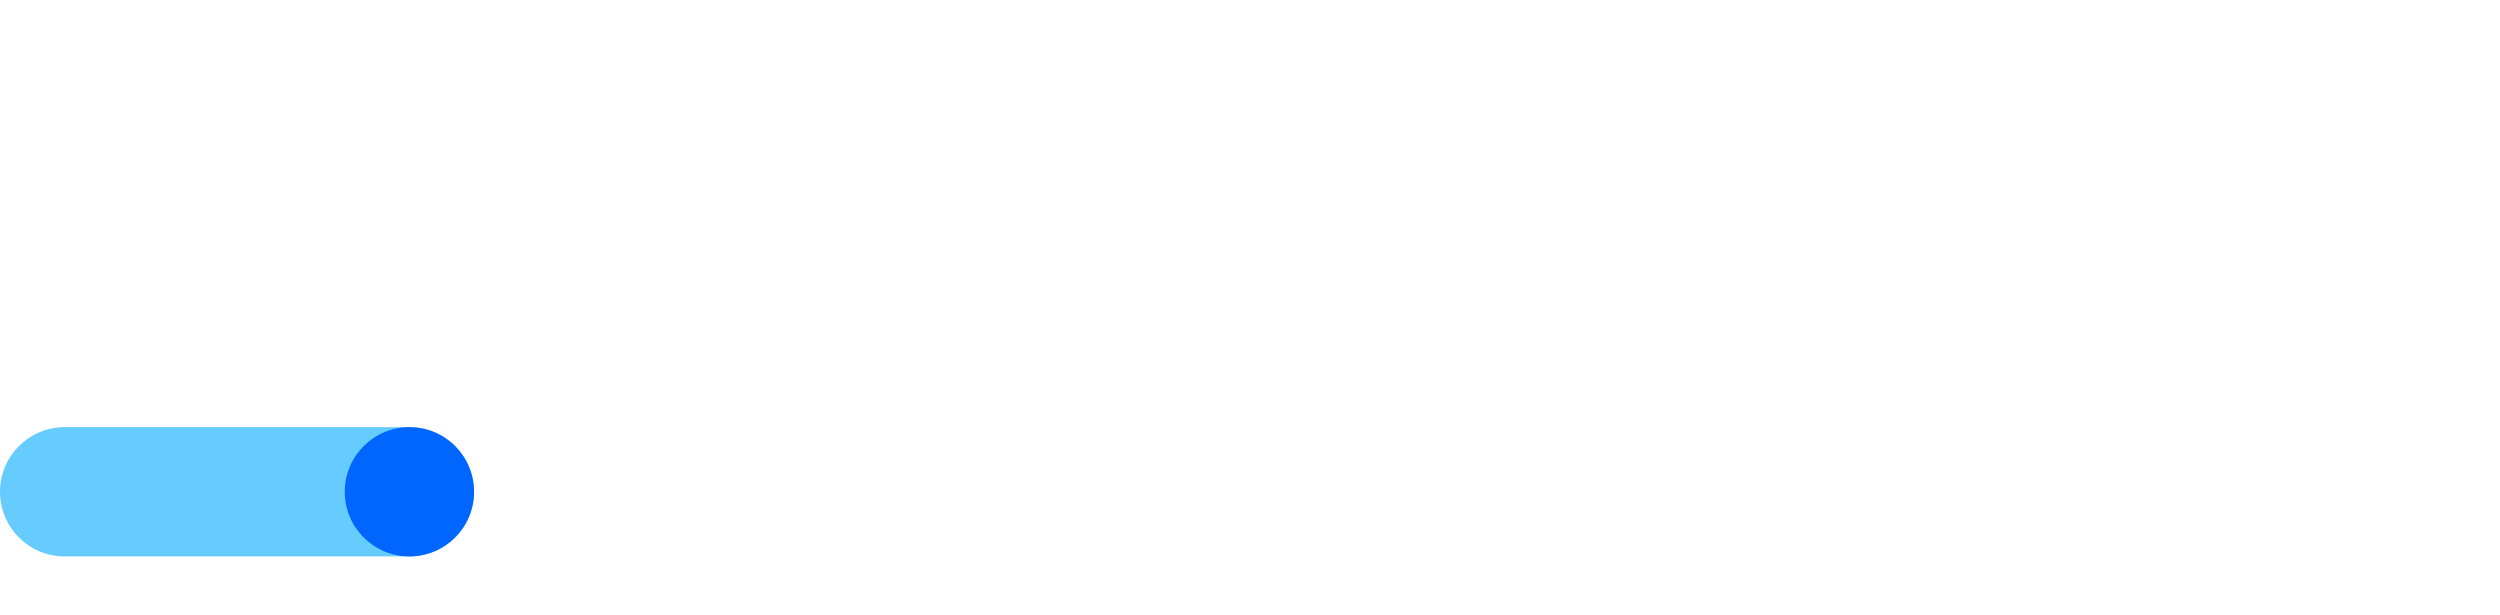
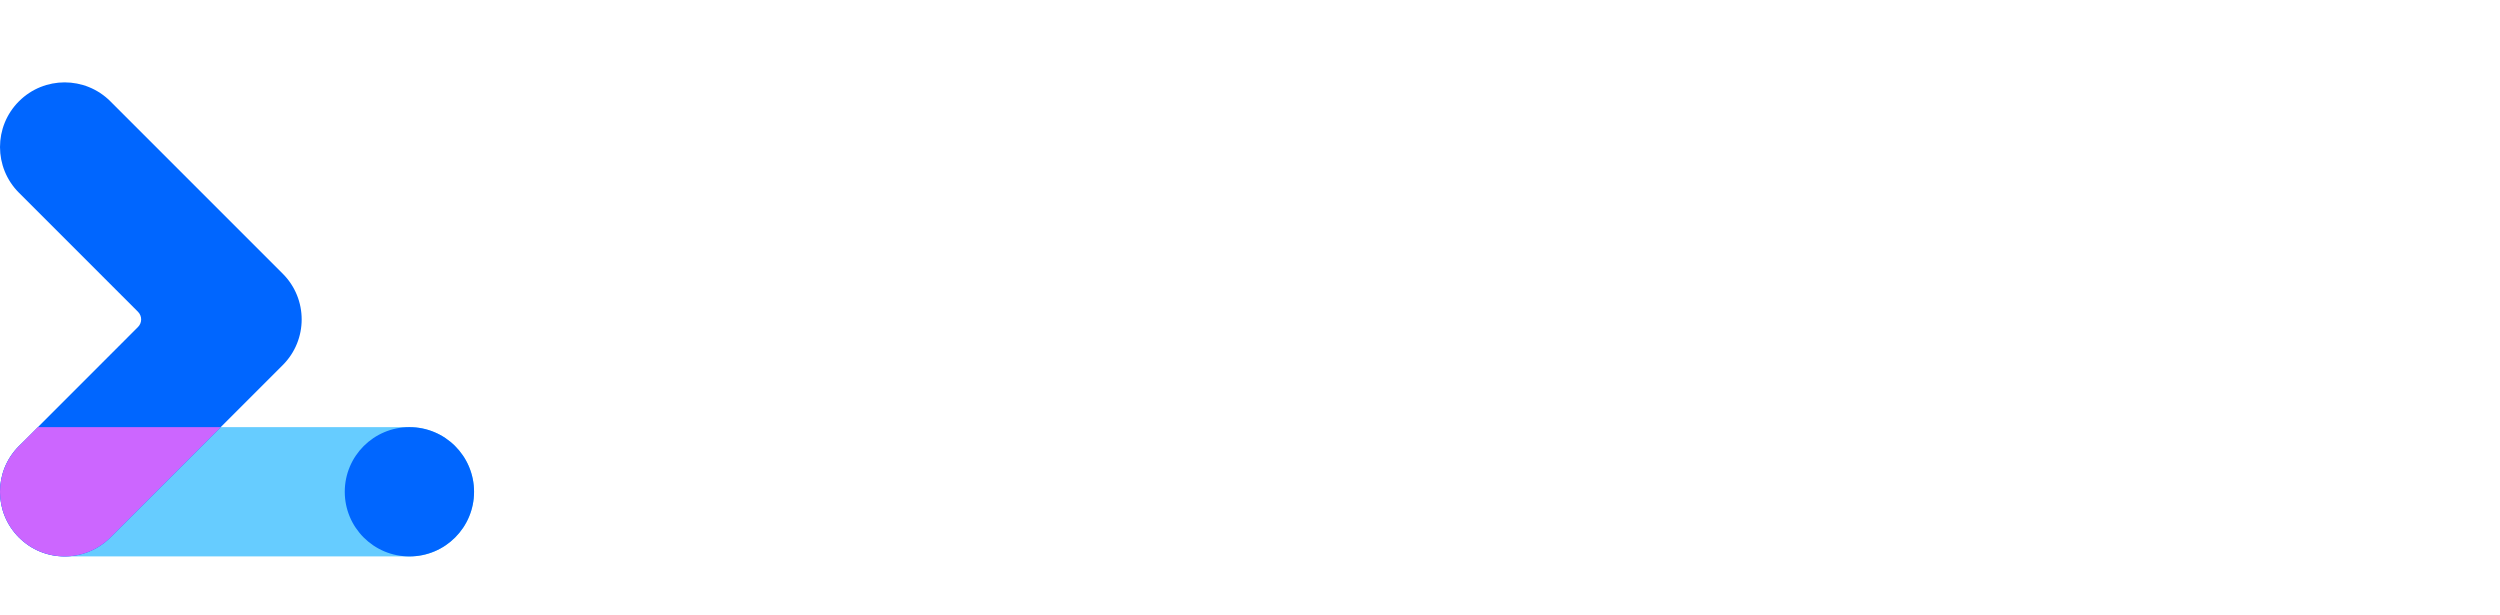
<svg xmlns="http://www.w3.org/2000/svg" width="118" height="29" viewBox="0 0 118 29" fill="none">
  <path d="M0 23.212C0 21.527 1.366 20.161 3.051 20.161H19.324C21.009 20.161 22.375 21.527 22.375 23.212C22.375 24.897 21.009 26.263 19.324 26.263H3.051C1.366 26.263 0 24.897 0 23.212Z" fill="#66CCFF" />
-   <path fill-rule="evenodd" clip-rule="evenodd" d="M0.894 4.782C2.085 3.59 4.017 3.59 5.209 4.782L13.345 12.918C14.537 14.11 14.537 16.042 13.345 17.233L5.209 25.369C4.017 26.561 2.085 26.561 0.894 25.369C-0.298 24.178 -0.298 22.246 0.894 21.055L6.513 15.435C6.712 15.237 6.712 14.915 6.513 14.716L0.894 9.097C-0.298 7.905 -0.298 5.973 0.894 4.782Z" />
-   <path d="M10.417 20.161L5.209 25.37C4.017 26.561 2.085 26.561 0.894 25.37C-0.298 24.178 -0.298 22.246 0.894 21.055L1.787 20.161H10.417Z" />
+   <path fill-rule="evenodd" clip-rule="evenodd" d="M0.894 4.782C2.085 3.59 4.017 3.59 5.209 4.782L13.345 12.918C14.537 14.11 14.537 16.042 13.345 17.233L5.209 25.369C4.017 26.561 2.085 26.561 0.894 25.369C-0.298 24.178 -0.298 22.246 0.894 21.055L6.513 15.435C6.712 15.237 6.712 14.915 6.513 14.716L0.894 9.097C-0.298 7.905 -0.298 5.973 0.894 4.782Z" fill="#0066FF" />
+   <path d="M10.417 20.161L5.209 25.37C4.017 26.561 2.085 26.561 0.894 25.37C-0.298 24.178 -0.298 22.246 0.894 21.055L1.787 20.161H10.417Z" fill="#CC66FF" />
  <path d="M19.324 26.263C21.009 26.263 22.375 24.897 22.375 23.212C22.375 21.527 21.009 20.161 19.324 20.161C17.639 20.161 16.273 21.527 16.273 23.212C16.273 24.897 17.639 26.263 19.324 26.263Z" fill="#0066FF" />
  <path d="M38.22 26.048C37.833 26.048 37.483 25.961 37.17 25.788C36.863 25.608 36.633 25.391 36.48 25.138H36.44V25.888H35.63V18.728H36.48V20.838L36.44 21.548H36.48C36.633 21.288 36.863 21.071 37.17 20.898C37.483 20.718 37.833 20.628 38.22 20.628C38.673 20.628 39.087 20.745 39.46 20.978C39.833 21.211 40.127 21.535 40.34 21.948C40.553 22.361 40.66 22.825 40.66 23.338C40.66 23.858 40.553 24.325 40.34 24.738C40.127 25.145 39.833 25.465 39.46 25.698C39.087 25.931 38.673 26.048 38.22 26.048ZM38.12 25.278C38.413 25.278 38.69 25.198 38.95 25.038C39.21 24.878 39.417 24.651 39.57 24.358C39.73 24.058 39.81 23.718 39.81 23.338C39.81 22.958 39.73 22.621 39.57 22.328C39.417 22.028 39.21 21.798 38.95 21.638C38.69 21.478 38.413 21.398 38.12 21.398C37.827 21.398 37.55 21.478 37.29 21.638C37.03 21.798 36.823 22.025 36.67 22.318C36.517 22.611 36.44 22.951 36.44 23.338C36.44 23.725 36.517 24.065 36.67 24.358C36.823 24.651 37.03 24.878 37.29 25.038C37.55 25.198 37.827 25.278 38.12 25.278Z" />
  <path d="M43.01 25.568L40.9 20.788H41.82L43.42 24.578H43.44L44.98 20.788H45.9L42.75 28.048H41.87L43.01 25.568Z" />
  <path d="M52.265 26.048C51.572 26.048 50.942 25.885 50.375 25.558C49.809 25.231 49.362 24.785 49.035 24.218C48.715 23.645 48.555 23.008 48.555 22.308C48.555 21.608 48.715 20.975 49.035 20.408C49.362 19.835 49.809 19.385 50.375 19.058C50.942 18.731 51.572 18.568 52.265 18.568C52.799 18.568 53.285 18.671 53.725 18.878C54.172 19.078 54.559 19.365 54.885 19.738L54.275 20.328C54.002 20.001 53.702 19.761 53.375 19.608C53.055 19.455 52.685 19.378 52.265 19.378C51.745 19.378 51.269 19.501 50.835 19.748C50.402 19.988 50.055 20.331 49.795 20.778C49.542 21.218 49.415 21.728 49.415 22.308C49.415 22.888 49.542 23.401 49.795 23.848C50.055 24.288 50.402 24.631 50.835 24.878C51.269 25.118 51.745 25.238 52.265 25.238C53.132 25.238 53.869 24.881 54.475 24.168L55.095 24.768C54.762 25.161 54.352 25.475 53.865 25.708C53.379 25.935 52.845 26.048 52.265 26.048Z" />
  <path d="M56.05 18.728H56.9V20.838L56.86 21.538H56.9C57.04 21.278 57.26 21.061 57.56 20.888C57.867 20.715 58.2 20.628 58.56 20.628C59.18 20.628 59.653 20.811 59.98 21.178C60.307 21.538 60.47 22.018 60.47 22.618V25.888H59.62V22.748C59.62 22.288 59.503 21.948 59.27 21.728C59.037 21.508 58.733 21.398 58.36 21.398C58.093 21.398 57.847 21.478 57.62 21.638C57.4 21.798 57.223 22.005 57.09 22.258C56.963 22.511 56.9 22.775 56.9 23.048V25.888H56.05V18.728Z" />
  <path d="M61.694 20.788H62.504V21.608H62.544C62.644 21.328 62.838 21.098 63.124 20.918C63.411 20.731 63.711 20.638 64.024 20.638C64.258 20.638 64.458 20.671 64.624 20.738V21.658C64.411 21.551 64.171 21.498 63.904 21.498C63.658 21.498 63.431 21.568 63.224 21.708C63.018 21.848 62.851 22.038 62.724 22.278C62.604 22.511 62.544 22.765 62.544 23.038V25.888H61.694V20.788Z" />
  <path d="M67.492 26.048C66.992 26.048 66.542 25.928 66.142 25.688C65.742 25.448 65.428 25.121 65.202 24.708C64.982 24.295 64.872 23.838 64.872 23.338C64.872 22.838 64.982 22.381 65.202 21.968C65.428 21.555 65.742 21.228 66.142 20.988C66.542 20.748 66.992 20.628 67.492 20.628C67.992 20.628 68.442 20.748 68.842 20.988C69.242 21.228 69.552 21.555 69.772 21.968C69.998 22.381 70.112 22.838 70.112 23.338C70.112 23.838 69.998 24.295 69.772 24.708C69.552 25.121 69.242 25.448 68.842 25.688C68.442 25.928 67.992 26.048 67.492 26.048ZM67.492 25.278C67.805 25.278 68.095 25.201 68.362 25.048C68.635 24.888 68.852 24.661 69.012 24.368C69.178 24.075 69.262 23.731 69.262 23.338C69.262 22.945 69.178 22.601 69.012 22.308C68.852 22.015 68.635 21.791 68.362 21.638C68.095 21.478 67.805 21.398 67.492 21.398C67.178 21.398 66.885 21.478 66.612 21.638C66.338 21.791 66.118 22.015 65.952 22.308C65.792 22.601 65.712 22.945 65.712 23.338C65.712 23.731 65.792 24.075 65.952 24.368C66.118 24.661 66.338 24.888 66.612 25.048C66.885 25.201 67.178 25.278 67.492 25.278Z" />
  <path d="M71.001 20.788H71.811V21.538H71.851C71.998 21.278 72.218 21.061 72.511 20.888C72.804 20.715 73.114 20.628 73.441 20.628C73.814 20.628 74.138 20.718 74.411 20.898C74.691 21.078 74.891 21.318 75.011 21.618C75.191 21.318 75.428 21.078 75.721 20.898C76.021 20.718 76.368 20.628 76.761 20.628C77.348 20.628 77.788 20.808 78.081 21.168C78.381 21.521 78.531 22.005 78.531 22.618V25.888H77.691V22.748C77.691 22.275 77.594 21.931 77.401 21.718C77.208 21.505 76.921 21.398 76.541 21.398C76.288 21.398 76.058 21.471 75.851 21.618C75.644 21.765 75.481 21.961 75.361 22.208C75.248 22.455 75.191 22.721 75.191 23.008V25.888H74.341V22.758C74.341 22.278 74.244 21.931 74.051 21.718C73.858 21.505 73.574 21.398 73.201 21.398C72.948 21.398 72.718 21.475 72.511 21.628C72.304 21.775 72.141 21.975 72.021 22.228C71.908 22.475 71.851 22.741 71.851 23.028V25.888H71.001V20.788Z" />
  <path d="M82.021 26.048C81.534 26.048 81.098 25.931 80.711 25.698C80.324 25.465 80.021 25.145 79.801 24.738C79.588 24.325 79.481 23.861 79.481 23.348C79.481 22.855 79.581 22.401 79.781 21.988C79.988 21.575 80.278 21.245 80.651 20.998C81.024 20.751 81.458 20.628 81.951 20.628C82.451 20.628 82.884 20.741 83.251 20.968C83.618 21.188 83.898 21.495 84.091 21.888C84.291 22.281 84.391 22.731 84.391 23.238C84.391 23.338 84.381 23.425 84.361 23.498H80.331C80.351 23.885 80.444 24.211 80.611 24.478C80.778 24.745 80.988 24.945 81.241 25.078C81.501 25.211 81.771 25.278 82.051 25.278C82.704 25.278 83.208 24.971 83.561 24.358L84.281 24.708C84.061 25.121 83.761 25.448 83.381 25.688C83.008 25.928 82.554 26.048 82.021 26.048ZM83.491 22.798C83.478 22.585 83.418 22.371 83.311 22.158C83.204 21.945 83.034 21.765 82.801 21.618C82.574 21.471 82.288 21.398 81.941 21.398C81.541 21.398 81.201 21.528 80.921 21.788C80.648 22.041 80.468 22.378 80.381 22.798H83.491Z" />
  <path d="M87.88 18.728H90.04C90.773 18.728 91.413 18.881 91.96 19.188C92.507 19.488 92.927 19.908 93.22 20.448C93.513 20.988 93.66 21.608 93.66 22.308C93.66 23.008 93.513 23.628 93.22 24.168C92.927 24.708 92.507 25.131 91.96 25.438C91.413 25.738 90.773 25.888 90.04 25.888H87.88V18.728ZM90.04 25.078C90.887 25.078 91.557 24.835 92.05 24.348C92.55 23.861 92.8 23.181 92.8 22.308C92.8 21.435 92.55 20.755 92.05 20.268C91.557 19.781 90.887 19.538 90.04 19.538H88.72V25.078H90.04Z" />
  <path d="M96.865 26.048C96.378 26.048 95.942 25.931 95.555 25.698C95.168 25.465 94.865 25.145 94.645 24.738C94.431 24.325 94.325 23.861 94.325 23.348C94.325 22.855 94.425 22.401 94.625 21.988C94.832 21.575 95.121 21.245 95.495 20.998C95.868 20.751 96.302 20.628 96.795 20.628C97.295 20.628 97.728 20.741 98.095 20.968C98.462 21.188 98.742 21.495 98.935 21.888C99.135 22.281 99.235 22.731 99.235 23.238C99.235 23.338 99.225 23.425 99.205 23.498H95.175C95.195 23.885 95.288 24.211 95.455 24.478C95.621 24.745 95.832 24.945 96.085 25.078C96.345 25.211 96.615 25.278 96.895 25.278C97.548 25.278 98.052 24.971 98.405 24.358L99.125 24.708C98.905 25.121 98.605 25.448 98.225 25.688C97.852 25.928 97.398 26.048 96.865 26.048ZM98.335 22.798C98.322 22.585 98.261 22.371 98.155 22.158C98.048 21.945 97.878 21.765 97.645 21.618C97.418 21.471 97.132 21.398 96.785 21.398C96.385 21.398 96.045 21.528 95.765 21.788C95.492 22.041 95.311 22.378 95.225 22.798H98.335Z" />
  <path d="M99.572 20.788H100.482L102.062 24.888H102.082L103.682 20.788H104.572L102.492 25.888H101.632L99.572 20.788Z" />
  <path d="M105.439 18.728H107.859C108.252 18.728 108.619 18.818 108.959 18.998C109.299 19.178 109.569 19.431 109.769 19.758C109.975 20.078 110.079 20.441 110.079 20.848C110.079 21.181 110.002 21.491 109.849 21.778C109.702 22.065 109.495 22.305 109.229 22.498C108.969 22.691 108.679 22.821 108.359 22.888L108.339 22.918L110.359 25.848V25.888H109.359L107.409 22.968H106.279V25.888H105.439V18.728ZM107.809 22.178C108.055 22.178 108.285 22.121 108.499 22.008C108.719 21.895 108.892 21.738 109.019 21.538C109.152 21.331 109.219 21.101 109.219 20.848C109.219 20.628 109.162 20.418 109.049 20.218C108.935 20.018 108.775 19.855 108.569 19.728C108.369 19.601 108.135 19.538 107.869 19.538H106.279V22.178H107.809Z" />
  <path d="M113.3 26.048C112.814 26.048 112.377 25.931 111.99 25.698C111.604 25.465 111.3 25.145 111.08 24.738C110.867 24.325 110.76 23.861 110.76 23.348C110.76 22.855 110.86 22.401 111.06 21.988C111.267 21.575 111.557 21.245 111.93 20.998C112.304 20.751 112.737 20.628 113.23 20.628C113.73 20.628 114.164 20.741 114.53 20.968C114.897 21.188 115.177 21.495 115.37 21.888C115.57 22.281 115.67 22.731 115.67 23.238C115.67 23.338 115.66 23.425 115.64 23.498H111.61C111.63 23.885 111.724 24.211 111.89 24.478C112.057 24.745 112.267 24.945 112.52 25.078C112.78 25.211 113.05 25.278 113.33 25.278C113.984 25.278 114.487 24.971 114.84 24.358L115.56 24.708C115.34 25.121 115.04 25.448 114.66 25.688C114.287 25.928 113.834 26.048 113.3 26.048ZM114.77 22.798C114.757 22.585 114.697 22.371 114.59 22.158C114.484 21.945 114.314 21.765 114.08 21.618C113.854 21.471 113.567 21.398 113.22 21.398C112.82 21.398 112.48 21.528 112.2 21.788C111.927 22.041 111.747 22.378 111.66 22.798H114.77Z" />
  <path d="M116.665 18.728H117.515V25.888H116.665V18.728Z" />
  <path d="M35.126 3.708H36.692L38.888 10.962H38.906L41.21 3.708H42.794L45.116 10.944H45.134L47.312 3.708H48.86L45.89 12.888H44.342L41.966 5.562L39.608 12.888H38.078L35.126 3.708Z" />
  <path d="M54.036 13.176C53.16 13.176 52.374 12.966 51.678 12.546C50.982 12.126 50.436 11.55 50.04 10.818C49.656 10.074 49.464 9.24 49.464 8.316C49.464 7.428 49.644 6.612 50.004 5.868C50.376 5.124 50.898 4.53 51.57 4.086C52.242 3.642 53.022 3.42 53.91 3.42C54.81 3.42 55.59 3.624 56.25 4.032C56.91 4.428 57.414 4.98 57.762 5.688C58.122 6.396 58.302 7.206 58.302 8.118C58.302 8.298 58.284 8.454 58.248 8.586H50.994C51.03 9.282 51.198 9.87 51.498 10.35C51.798 10.83 52.176 11.19 52.632 11.43C53.1 11.67 53.586 11.79 54.09 11.79C55.266 11.79 56.172 11.238 56.808 10.134L58.104 10.764C57.708 11.508 57.168 12.096 56.484 12.528C55.812 12.96 54.996 13.176 54.036 13.176ZM56.682 7.326C56.658 6.942 56.55 6.558 56.358 6.174C56.166 5.79 55.86 5.466 55.44 5.202C55.032 4.938 54.516 4.806 53.892 4.806C53.172 4.806 52.56 5.04 52.056 5.508C51.564 5.964 51.24 6.57 51.084 7.326H56.682Z" />
  <path d="M64.755 13.176C64.059 13.176 63.429 13.02 62.865 12.708C62.313 12.384 61.899 11.994 61.623 11.538H61.551V12.888H60.093V0H61.623V3.798L61.551 5.076H61.623C61.899 4.608 62.313 4.218 62.865 3.906C63.429 3.582 64.059 3.42 64.755 3.42C65.571 3.42 66.315 3.63 66.987 4.05C67.659 4.47 68.187 5.052 68.571 5.796C68.955 6.54 69.147 7.374 69.147 8.298C69.147 9.234 68.955 10.074 68.571 10.818C68.187 11.55 67.659 12.126 66.987 12.546C66.315 12.966 65.571 13.176 64.755 13.176ZM64.575 11.79C65.103 11.79 65.601 11.646 66.069 11.358C66.537 11.07 66.909 10.662 67.185 10.134C67.473 9.594 67.617 8.982 67.617 8.298C67.617 7.614 67.473 7.008 67.185 6.48C66.909 5.94 66.537 5.526 66.069 5.238C65.601 4.95 65.103 4.806 64.575 4.806C64.047 4.806 63.549 4.95 63.081 5.238C62.613 5.526 62.241 5.934 61.965 6.462C61.689 6.99 61.551 7.602 61.551 8.298C61.551 8.994 61.689 9.606 61.965 10.134C62.241 10.662 62.613 11.07 63.081 11.358C63.549 11.646 64.047 11.79 64.575 11.79Z" />
  <path d="M71.929 12.996C71.605 12.996 71.329 12.888 71.101 12.672C70.885 12.444 70.777 12.168 70.777 11.844C70.777 11.532 70.885 11.268 71.101 11.052C71.329 10.824 71.605 10.71 71.929 10.71C72.241 10.71 72.505 10.824 72.721 11.052C72.949 11.268 73.063 11.532 73.063 11.844C73.063 12.168 72.949 12.444 72.721 12.672C72.505 12.888 72.241 12.996 71.929 12.996Z" />
  <path d="M79.098 13.176C78.282 13.176 77.538 12.966 76.866 12.546C76.206 12.126 75.684 11.55 75.3 10.818C74.916 10.074 74.724 9.234 74.724 8.298C74.724 7.374 74.916 6.54 75.3 5.796C75.684 5.052 76.206 4.47 76.866 4.05C77.538 3.63 78.282 3.42 79.098 3.42C79.806 3.42 80.436 3.582 80.988 3.906C81.54 4.218 81.96 4.608 82.248 5.076H82.32L82.248 3.798V0H83.778V12.888H82.32V11.538H82.248C81.96 11.994 81.54 12.384 80.988 12.708C80.436 13.02 79.806 13.176 79.098 13.176ZM79.278 11.79C79.818 11.79 80.316 11.646 80.772 11.358C81.24 11.07 81.612 10.662 81.888 10.134C82.176 9.606 82.32 8.994 82.32 8.298C82.32 7.602 82.176 6.99 81.888 6.462C81.612 5.934 81.24 5.526 80.772 5.238C80.316 4.95 79.818 4.806 79.278 4.806C78.75 4.806 78.252 4.95 77.784 5.238C77.316 5.526 76.938 5.94 76.65 6.48C76.374 7.008 76.236 7.614 76.236 8.298C76.236 8.982 76.374 9.594 76.65 10.134C76.938 10.662 77.316 11.07 77.784 11.358C78.252 11.646 78.75 11.79 79.278 11.79Z" />
  <path d="M90.036 13.176C89.16 13.176 88.374 12.966 87.678 12.546C86.982 12.126 86.436 11.55 86.04 10.818C85.656 10.074 85.464 9.24 85.464 8.316C85.464 7.428 85.644 6.612 86.004 5.868C86.376 5.124 86.898 4.53 87.57 4.086C88.242 3.642 89.022 3.42 89.91 3.42C90.81 3.42 91.59 3.624 92.25 4.032C92.91 4.428 93.414 4.98 93.762 5.688C94.122 6.396 94.302 7.206 94.302 8.118C94.302 8.298 94.284 8.454 94.248 8.586H86.994C87.03 9.282 87.198 9.87 87.498 10.35C87.798 10.83 88.176 11.19 88.632 11.43C89.1 11.67 89.586 11.79 90.09 11.79C91.266 11.79 92.172 11.238 92.808 10.134L94.104 10.764C93.708 11.508 93.168 12.096 92.484 12.528C91.812 12.96 90.996 13.176 90.036 13.176ZM92.682 7.326C92.658 6.942 92.55 6.558 92.358 6.174C92.166 5.79 91.86 5.466 91.44 5.202C91.032 4.938 90.516 4.806 89.892 4.806C89.172 4.806 88.56 5.04 88.056 5.508C87.564 5.964 87.24 6.57 87.084 7.326H92.682Z" />
  <path d="M94.909 3.708H96.547L99.391 11.088H99.427L102.307 3.708H103.909L100.165 12.888H98.617L94.909 3.708Z" />
</svg>
